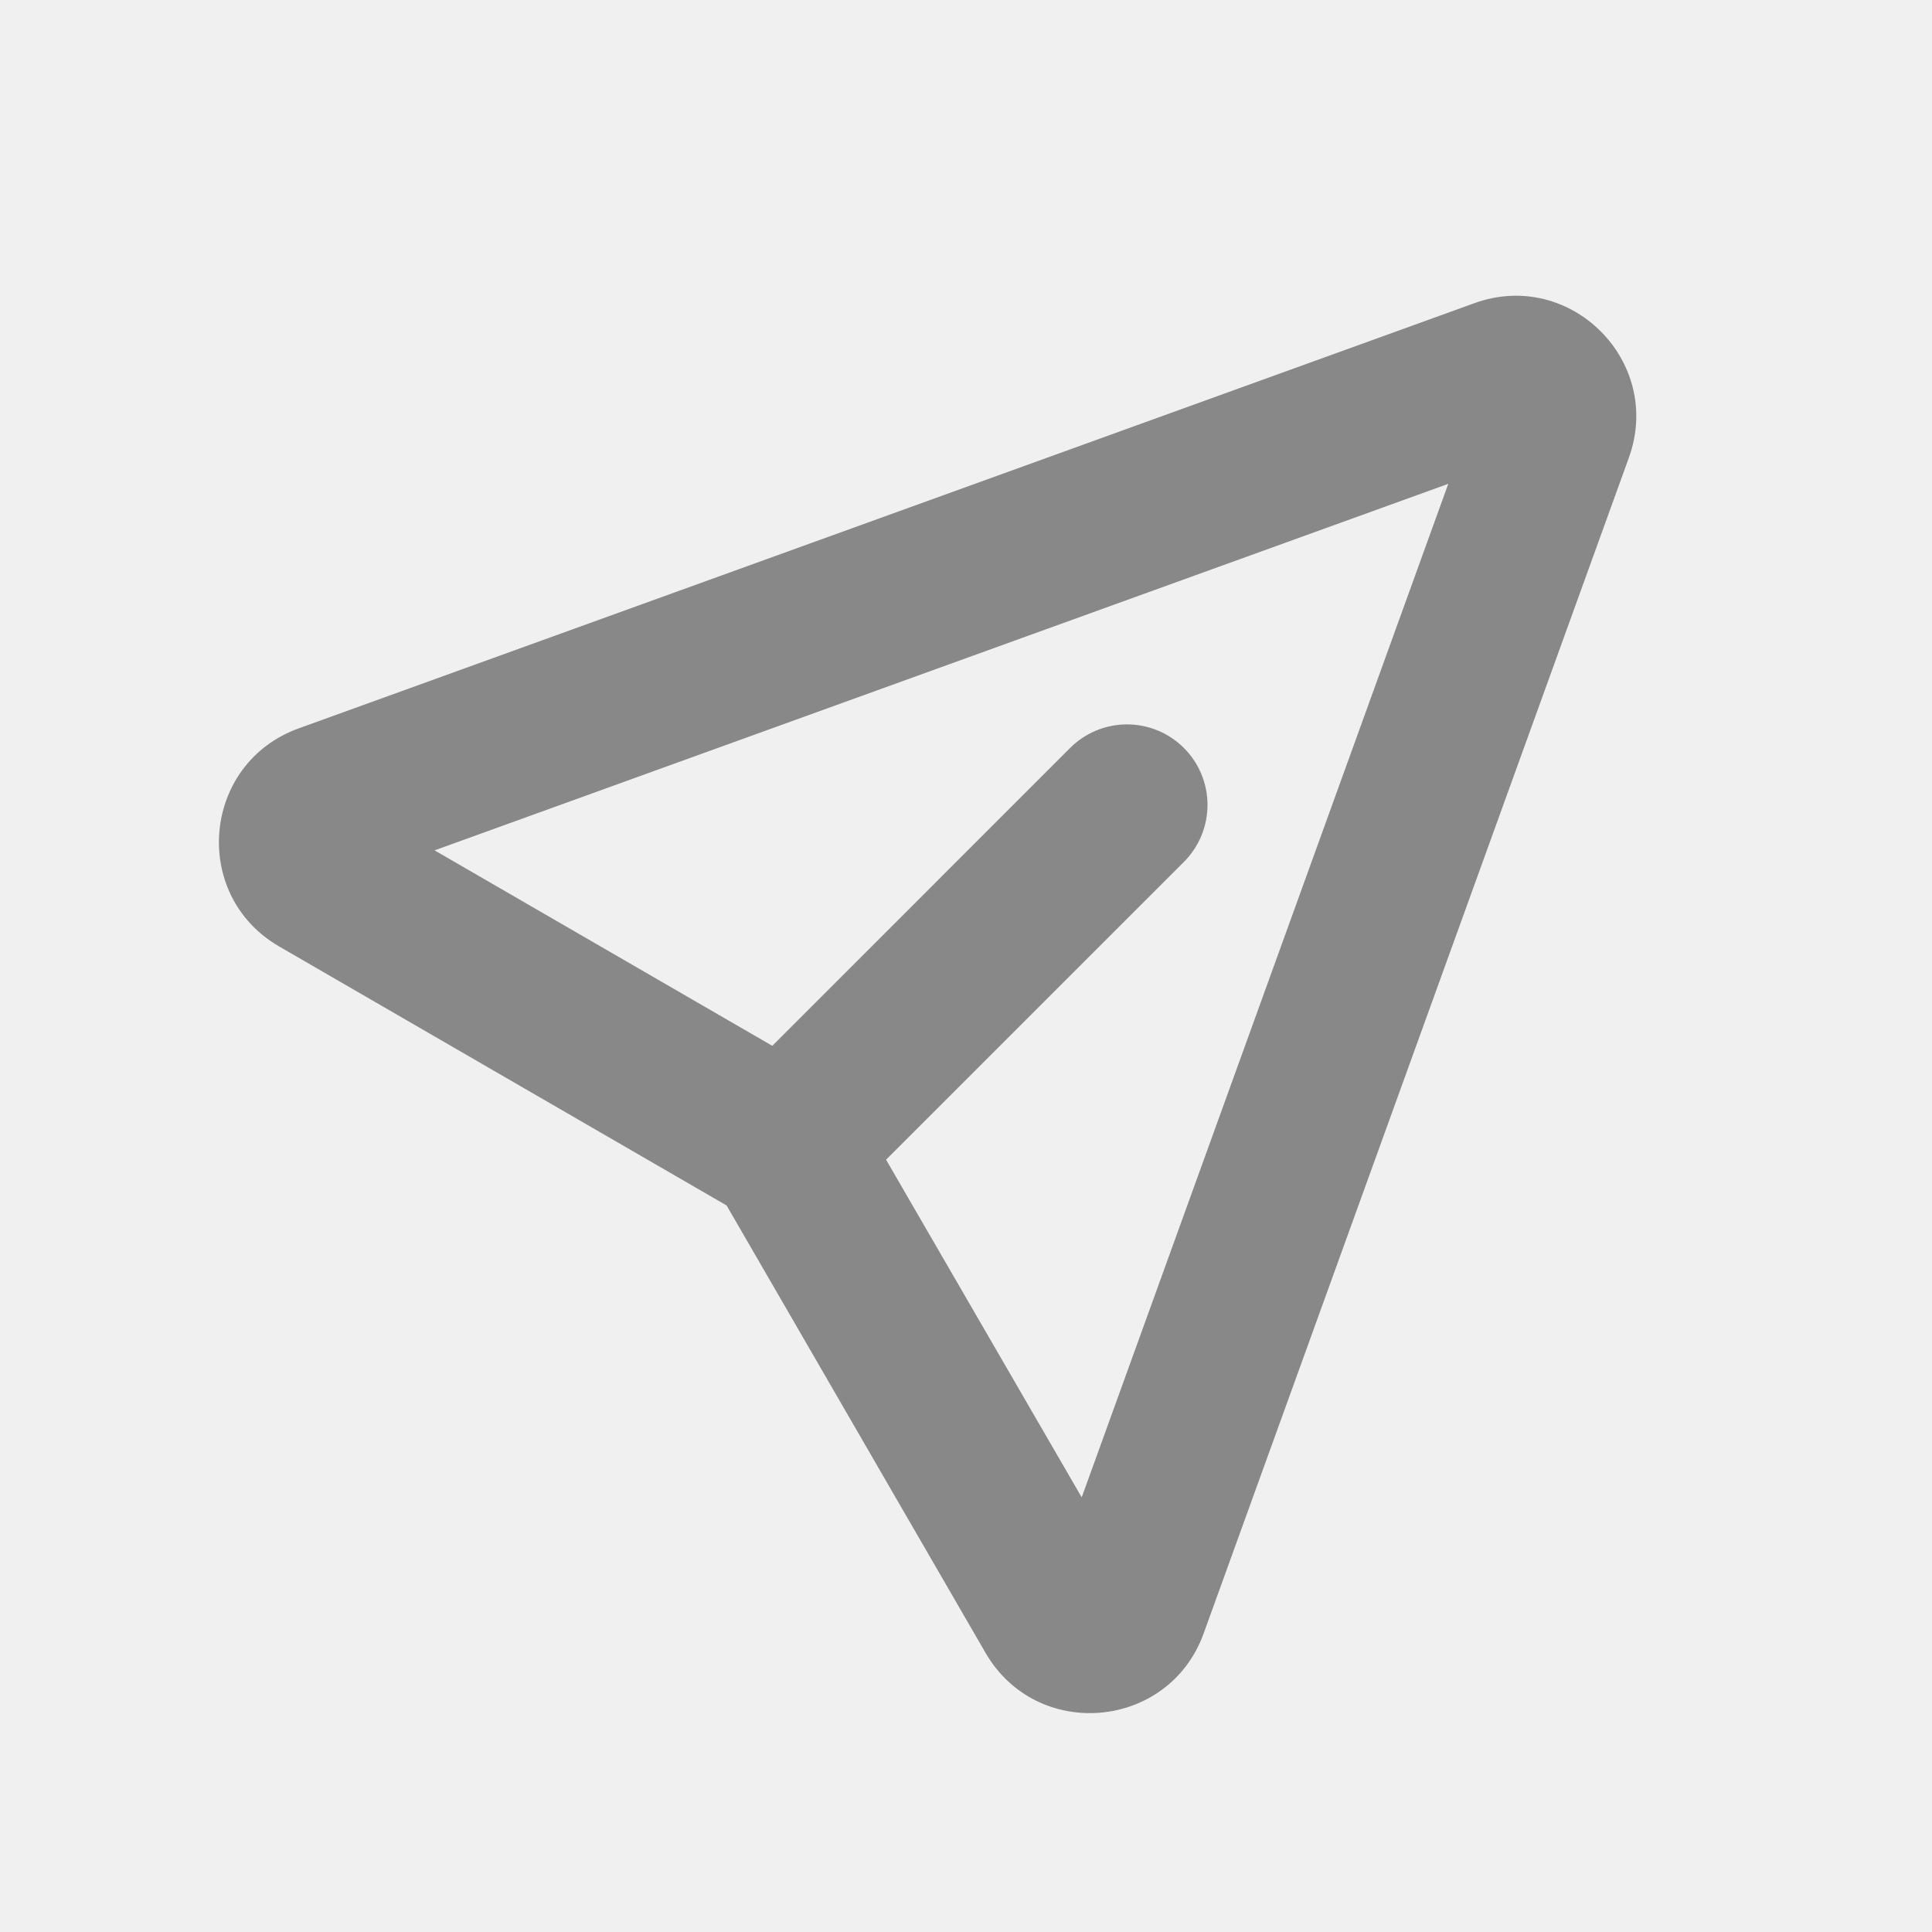
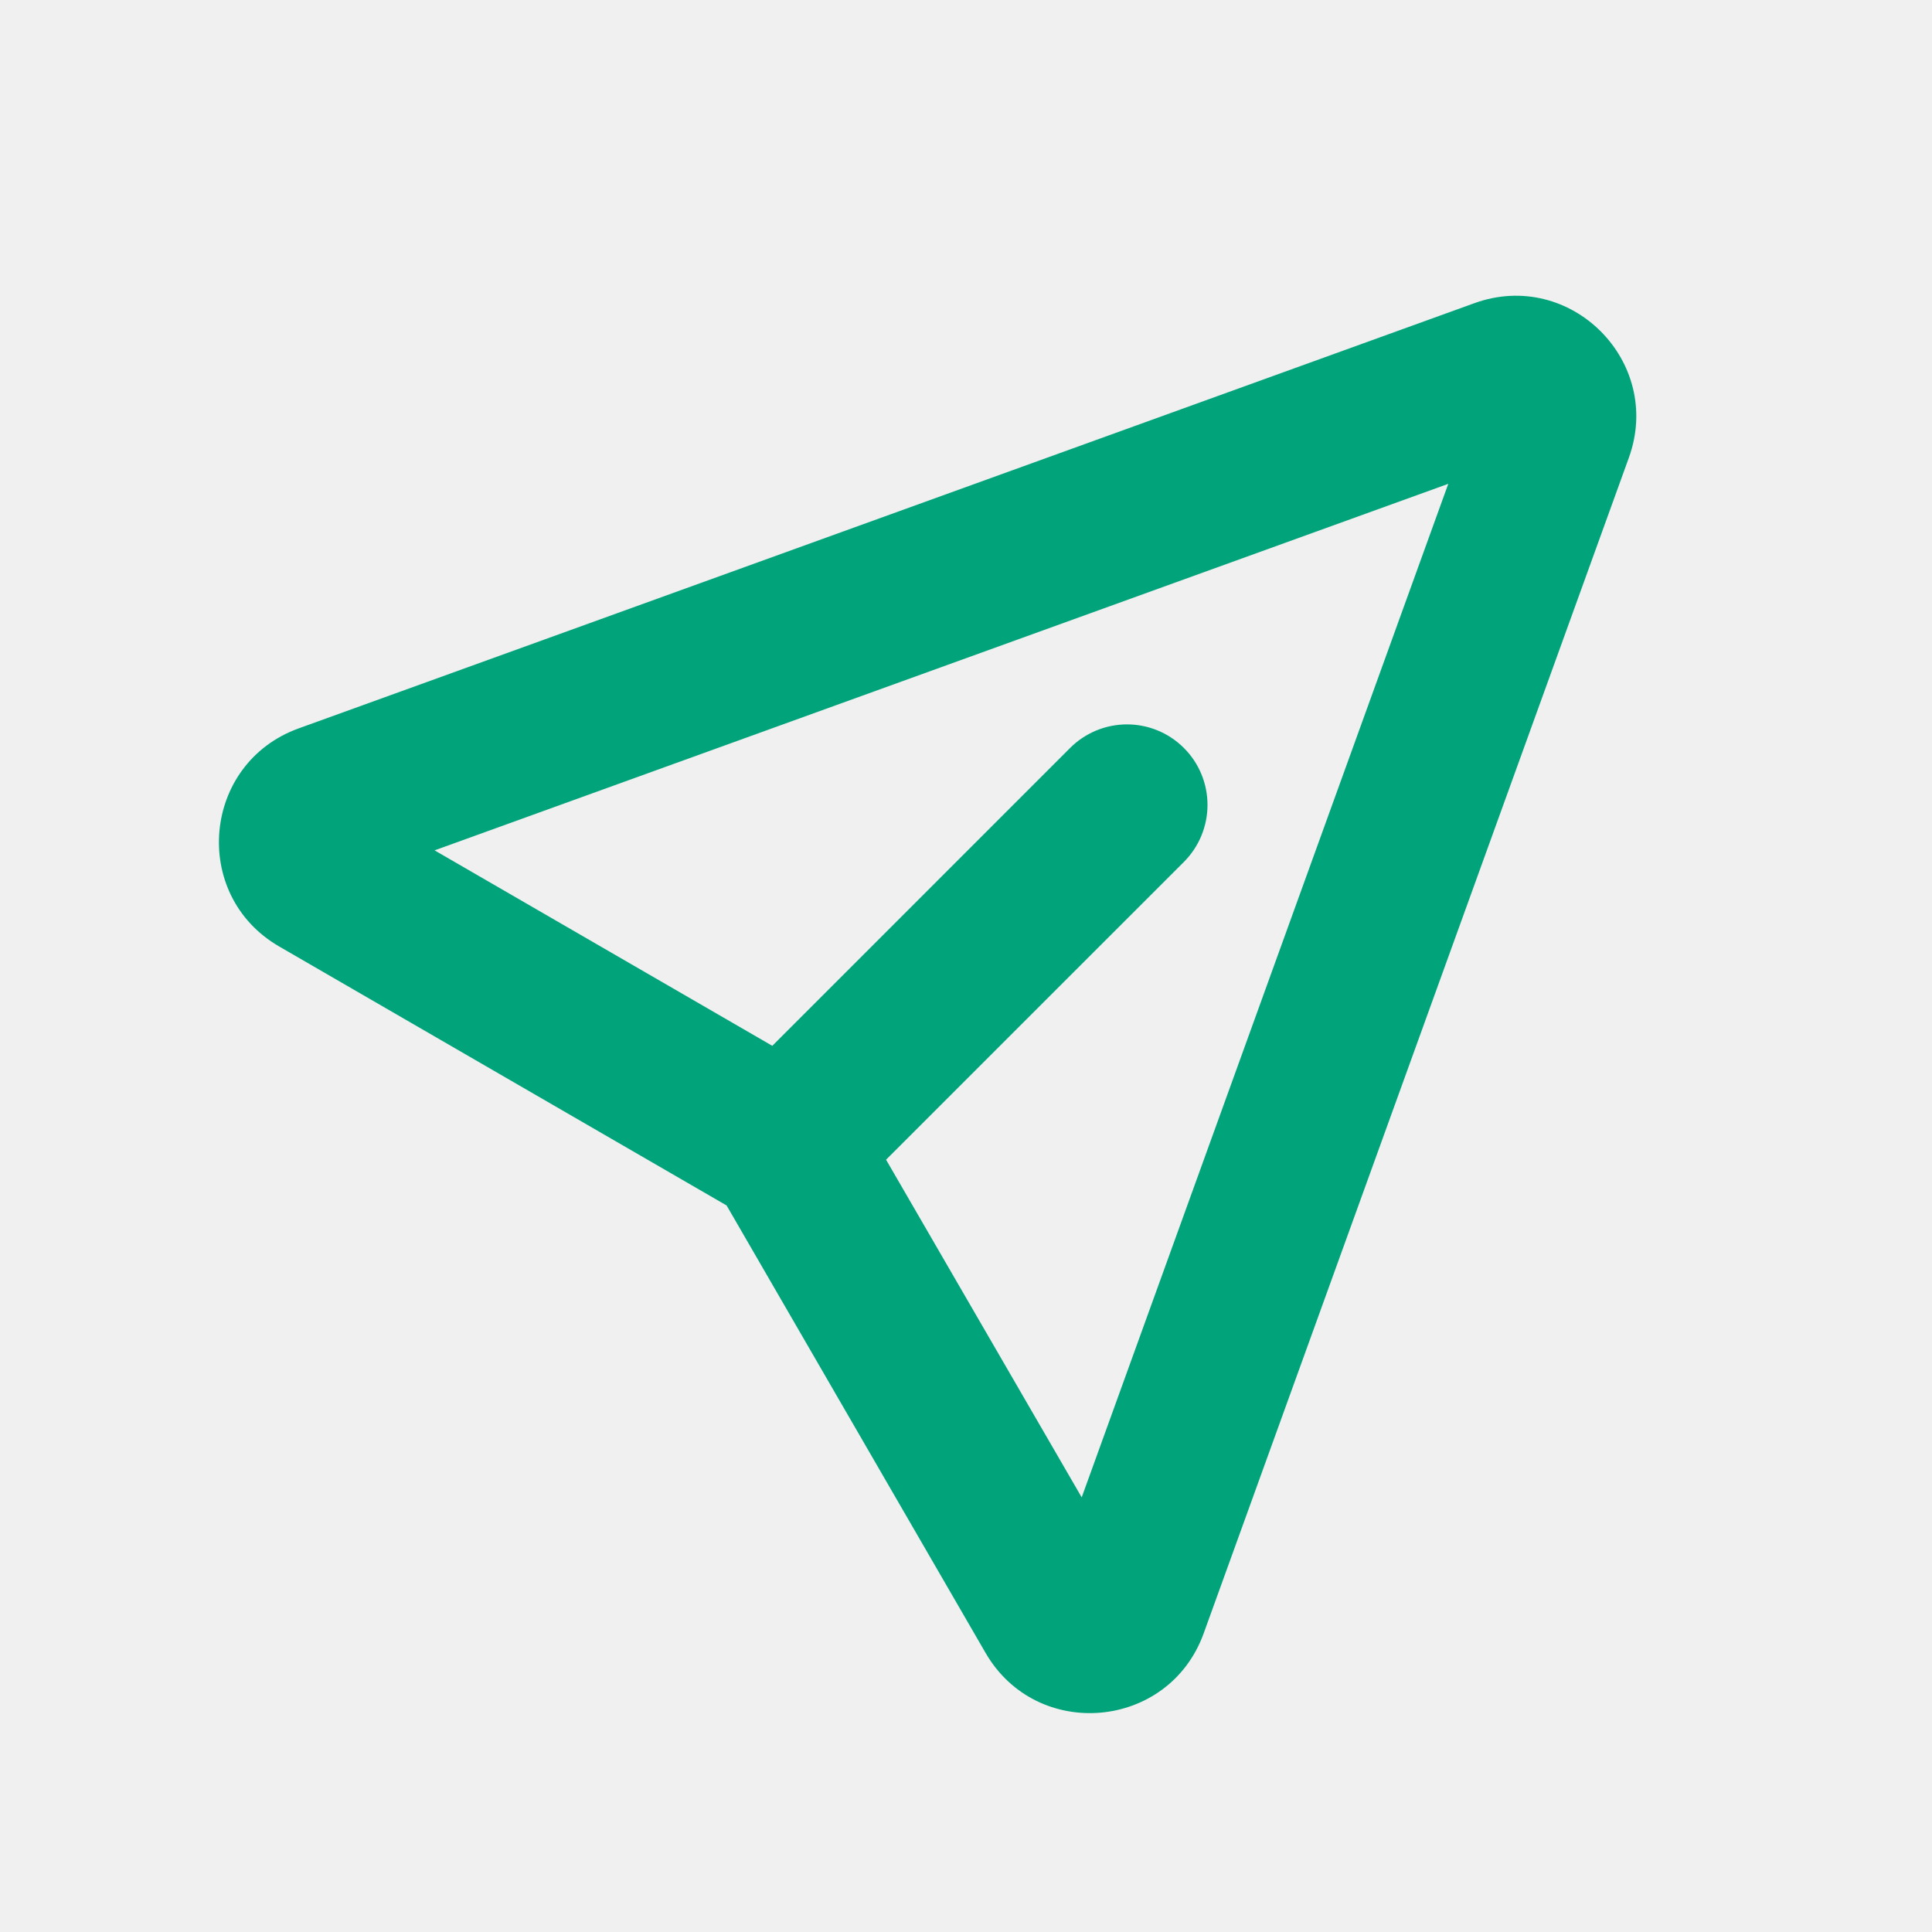
<svg xmlns="http://www.w3.org/2000/svg" width="35" height="35" viewBox="0 0 35 35" fill="none">
-   <g clip-path="url(#clip0_168_4311)">
-     <path fill-rule="evenodd" clip-rule="evenodd" d="M26.237 8.765L7.873 15.405L13.991 18.946L19.386 13.55C19.659 13.277 20.03 13.123 20.417 13.123C20.804 13.123 21.175 13.277 21.448 13.551C21.722 13.824 21.875 14.195 21.875 14.582C21.875 14.969 21.721 15.34 21.448 15.614L16.052 21.009L19.596 27.126L26.237 8.765ZM26.708 5.493C28.451 4.861 30.139 6.55 29.508 8.293L21.805 29.592C21.172 31.339 18.786 31.552 17.854 29.943L13.163 21.838L5.057 17.146C3.449 16.214 3.662 13.829 5.409 13.196L26.708 5.493Z" fill="#888888" />
+   <g clip-path="url(#clip0_275_3028)">
+     <path fill-rule="evenodd" clip-rule="evenodd" d="M26.237 8.765L7.873 15.405L13.991 18.946L19.386 13.55C19.659 13.277 20.03 13.123 20.417 13.123C20.804 13.123 21.175 13.277 21.448 13.551C21.722 13.824 21.875 14.195 21.875 14.582C21.875 14.969 21.721 15.34 21.448 15.614L16.052 21.009L19.596 27.126L26.237 8.765ZM26.708 5.493C28.451 4.861 30.139 6.55 29.508 8.293L21.805 29.592C21.172 31.339 18.786 31.552 17.854 29.943L13.163 21.838L5.057 17.146C3.449 16.214 3.662 13.829 5.409 13.196L26.708 5.493Z" fill="#01A37A" />
  </g>
  <defs>
-     <clipPath id="clip0_168_4311">
+     <clipPath id="clip0_275_3028">
      <rect width="35" height="35" fill="white" />
    </clipPath>
  </defs>
</svg>
